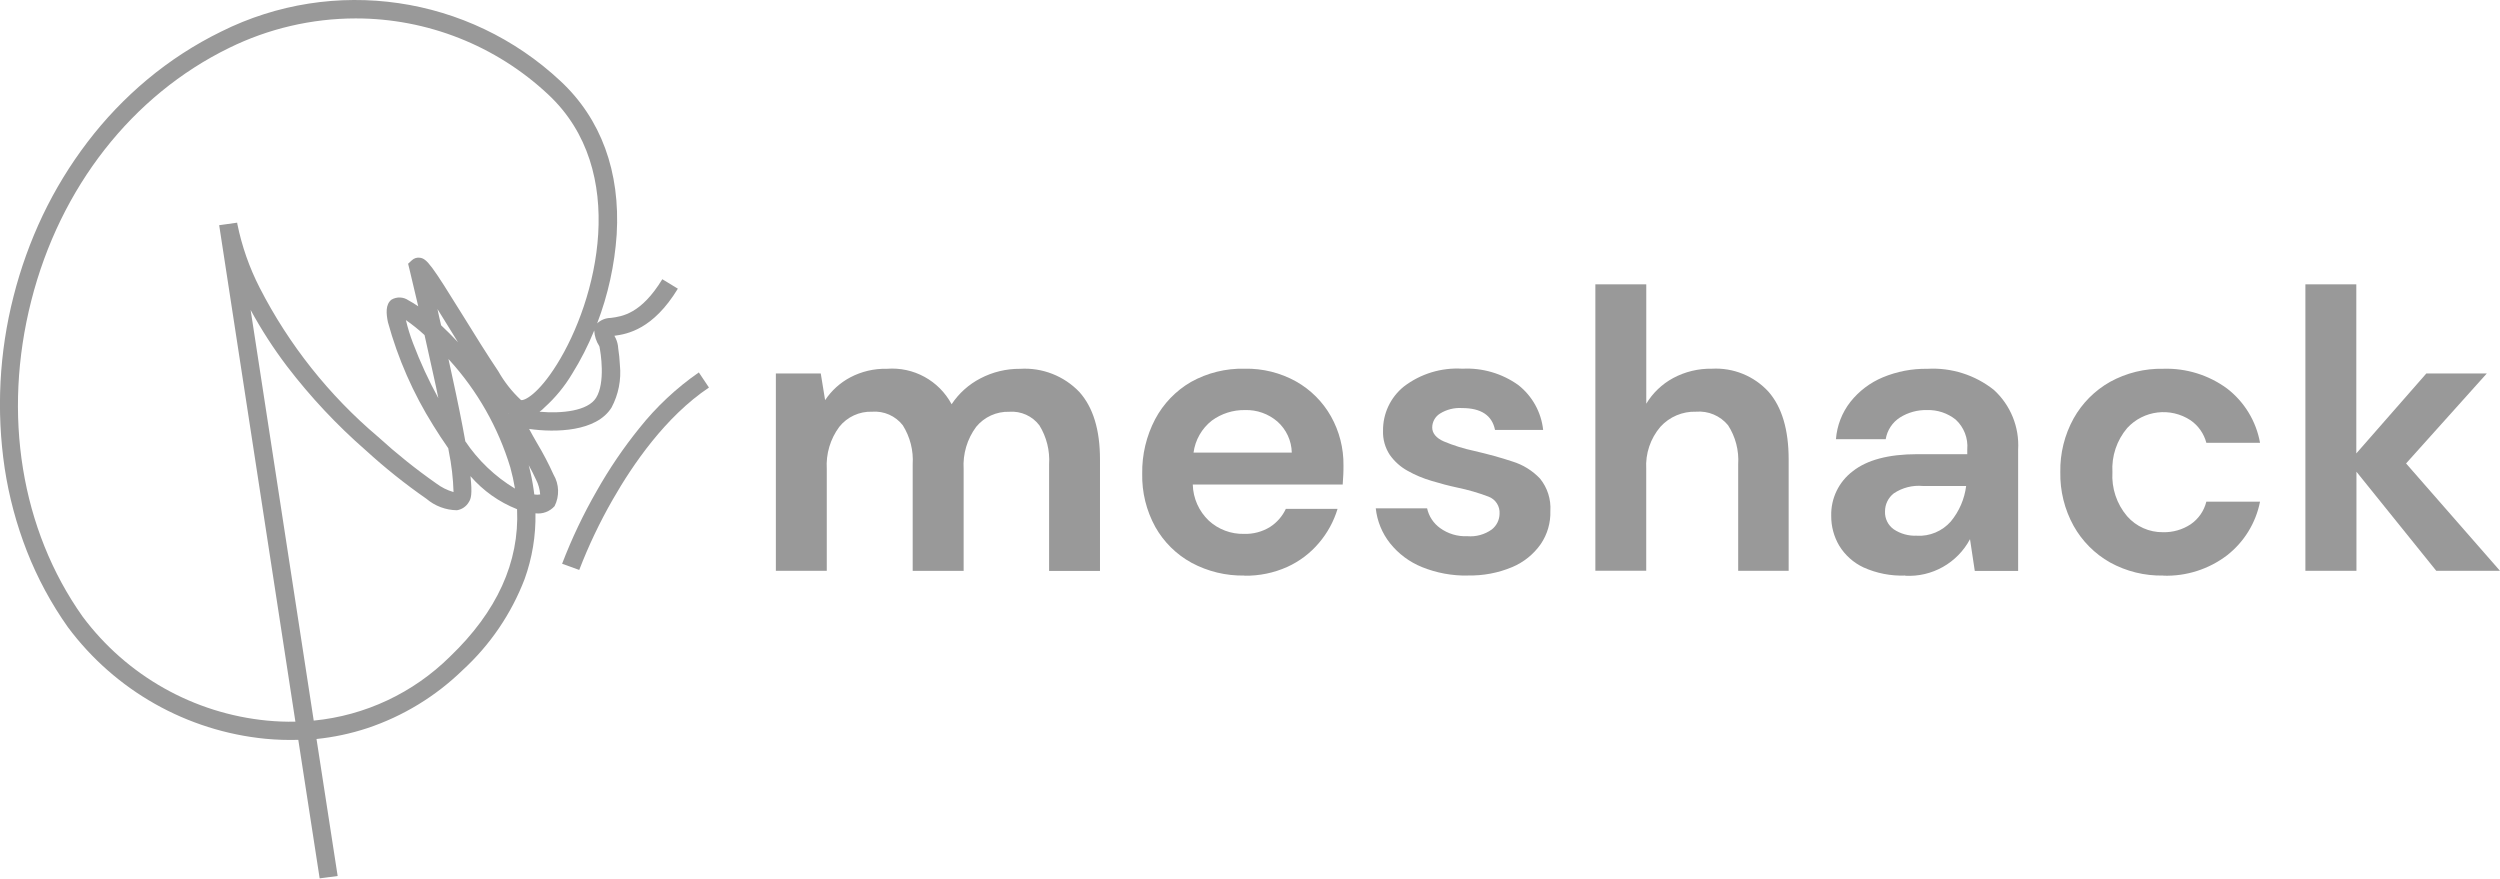
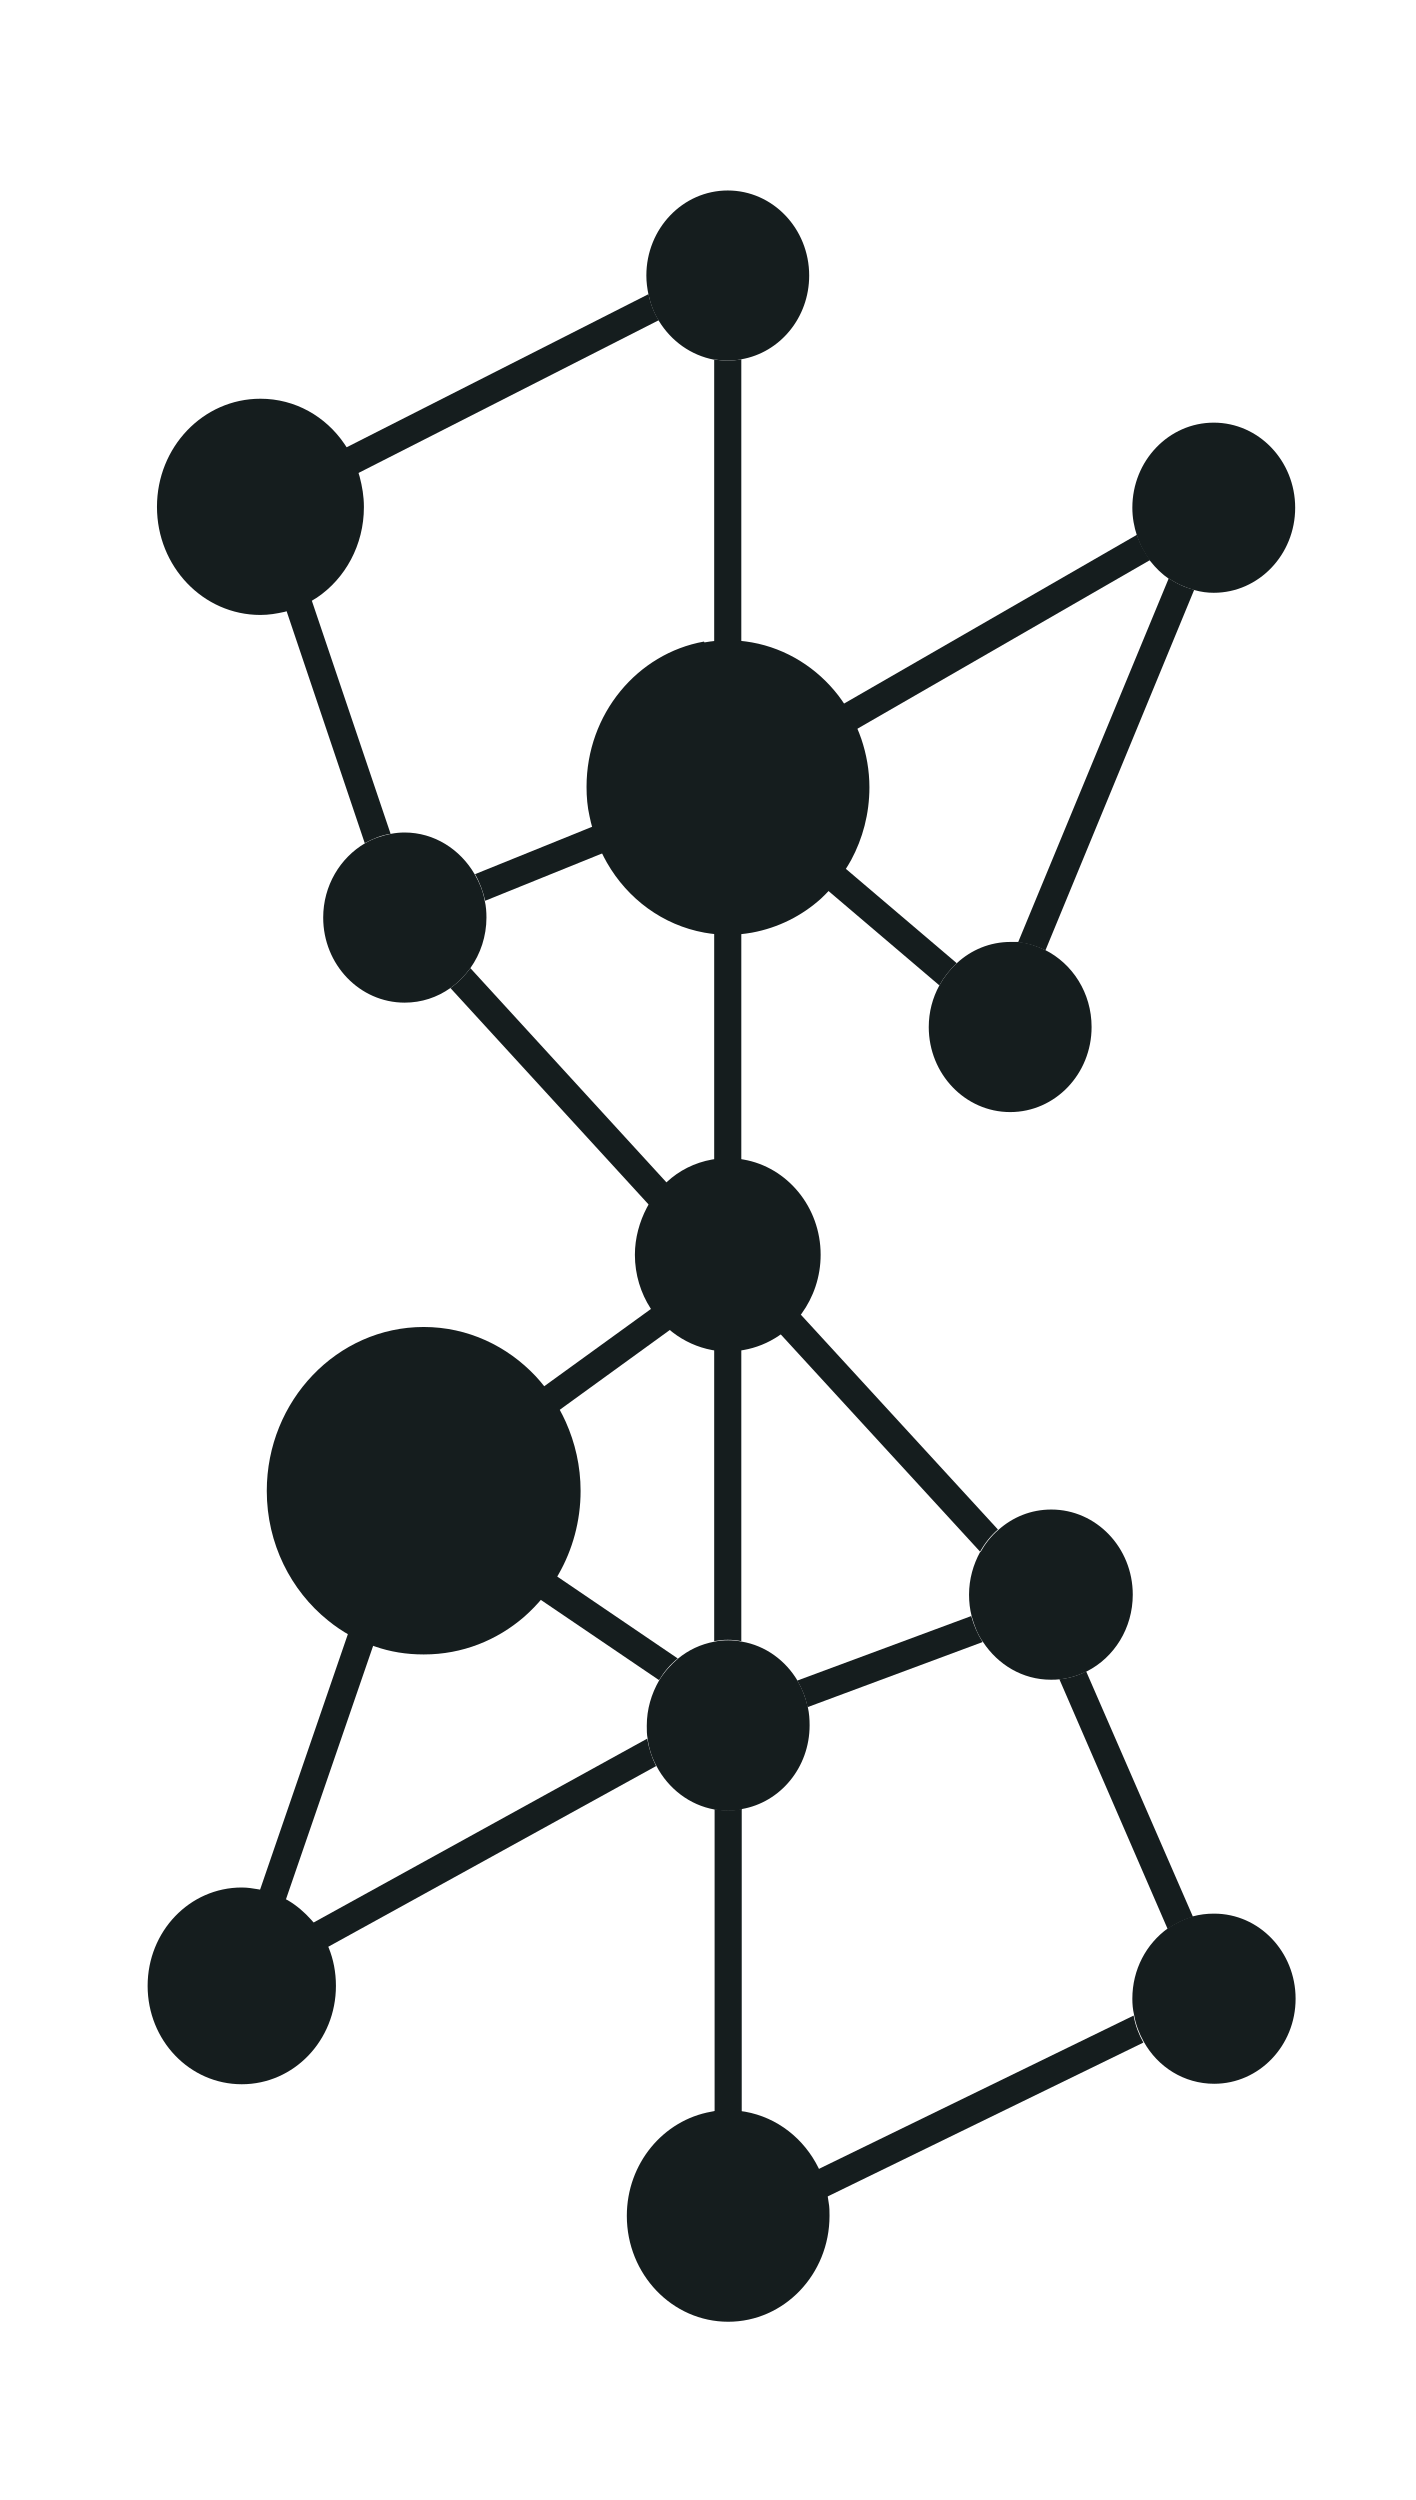
- <svg xmlns="http://www.w3.org/2000/svg" width="222.334" height="78.116" viewBox="0 0 222.334 78.116">
-   <g transform="translate(-136 -5.942)">
-     <g transform="translate(135.989 5.96)">
-       <path d="M58.6,86.778,56.7,74.46a23.811,23.811,0,0,1-2.908-.095,24.934,24.934,0,0,1-17.587-9.932,31.673,31.673,0,0,1-3.642-6.754,34.49,34.49,0,0,1-1.975-7.368,38.736,38.736,0,0,1,.789-15.3,39.352,39.352,0,0,1,2.589-7.189A37.22,37.22,0,0,1,37.949,21.3a34.413,34.413,0,0,1,5.312-5.561,32.74,32.74,0,0,1,6.582-4.27,26.716,26.716,0,0,1,30.172,4.4c3.607,3.357,5.336,8.069,5,13.651a27.3,27.3,0,0,1-1.737,7.9,1.8,1.8,0,0,1,1.21-.484c1.01-.133,2.7-.351,4.585-3.442l1.382.842c-2.21,3.624-4.48,4.031-5.645,4.189.032.063.067.133.112.211a2.372,2.372,0,0,1,.228.895A13.966,13.966,0,0,1,85.3,41.12a6.614,6.614,0,0,1-.744,3.789c-1.347,2.154-4.971,2.235-7.329,1.9.214.407.488.881.7,1.252a26.993,26.993,0,0,1,1.47,2.807,2.924,2.924,0,0,1,.095,2.807,1.954,1.954,0,0,1-1.7.639,16.36,16.36,0,0,1-.965,5.845,21.319,21.319,0,0,1-5.512,8.1,22.285,22.285,0,0,1-8.487,5.164,21.457,21.457,0,0,1-4.508.961L60.2,86.567ZM61.8,10.3A25.579,25.579,0,0,0,50.554,12.92c-8.624,4.21-15.04,12.405-17.6,22.478-2.579,10.129-.909,20.369,4.561,28.095a23.26,23.26,0,0,0,16.419,9.255,21.982,21.982,0,0,0,2.508.095L49.694,28.89c-.021-.116-.028-.182-.032-.2l1.6-.225.021.137a22.057,22.057,0,0,0,1.979,5.645A43.1,43.1,0,0,0,63.791,47.509a51.712,51.712,0,0,0,5.168,4.14,4.7,4.7,0,0,0,1.547.775,21.175,21.175,0,0,0-.421-3.617,1.626,1.626,0,0,0-.049-.281c-.488-.7-.933-1.375-1.333-2.028a34.476,34.476,0,0,1-4.031-9.178c-.154-.747-.239-1.575.316-2.01a1.406,1.406,0,0,1,1.512.063,8.773,8.773,0,0,1,.867.533c-.46-1.965-.782-3.294-.786-3.319l-.116-.47.351-.323a.849.849,0,0,1,.7-.211c.628.088,1.024.621,3.859,5.2,1,1.617,2.137,3.449,3.108,4.891a10.683,10.683,0,0,0,2.021,2.565c.288.081,1.523-.495,3.186-3.158,3.568-5.691,6.508-17.243-.779-24.029A25.032,25.032,0,0,0,61.8,10.3ZM52.459,36.219l5.613,36.529a20,20,0,0,0,12.121-5.694c4.175-4,6.175-8.392,5.964-13.107a10.661,10.661,0,0,1-4.147-2.94c.179,1.614.046,2.014-.14,2.3a1.488,1.488,0,0,1-1.063.733,4.29,4.29,0,0,1-2.719-1.024,51.784,51.784,0,0,1-5.368-4.287A51.162,51.162,0,0,1,55.7,41.243a39.567,39.567,0,0,1-3.245-5.024ZM77.687,52.635a1.4,1.4,0,0,0,.523,0,3.354,3.354,0,0,0-.372-1.323c-.179-.4-.4-.838-.646-1.277a18.865,18.865,0,0,1,.442,2.2ZM70.457,52.536Zm1.077-4.656a14.1,14.1,0,0,0,4.435,4.235,17.866,17.866,0,0,0-.414-1.887,24.927,24.927,0,0,0-5.413-9.539c-.032-.032-.06-.067-.088-.1.1.463.2.933.305,1.4.509,2.316.905,4.287,1.189,5.887Zm3.859-2.456.032.06v-.021Zm2.744-.147c2,.182,4.315-.063,5.045-1.235.838-1.34.421-4.021.291-4.589a2.807,2.807,0,0,1-.456-1.4,25.088,25.088,0,0,1-1.968,3.859A12.959,12.959,0,0,1,78.593,44.9a2.435,2.435,0,0,1-.453.386Zm-11.869-8.15A15.92,15.92,0,0,0,66.91,39.2a38.654,38.654,0,0,0,2.245,4.873q-.2-1.01-.449-2.105c-.26-1.207-.526-2.4-.779-3.508A15.681,15.681,0,0,0,66.268,37.128Zm17.24,2.4.021.042v-.021ZM69.4,37.591c.5.467,1.007.972,1.5,1.505L70,37.636c-.295-.481-.61-.989-.923-1.488C69.169,36.6,69.282,37.089,69.4,37.591Z" transform="translate(-30.16 -8.68)" fill="#999" />
-       <path d="M174.183,120.636l-1.523-.551a46.2,46.2,0,0,1,3.087-6.49,40.748,40.748,0,0,1,3.789-5.578,24.843,24.843,0,0,1,5.284-4.947l.9,1.344c-3.859,2.586-6.775,6.845-8.553,9.957A45.147,45.147,0,0,0,174.183,120.636Z" transform="translate(-122.659 -69.967)" fill="#999" />
-     </g>
-     <g transform="translate(205 31.23)">
-       <path d="M0,27.683V10.137H3.994l.386,2.372a6.137,6.137,0,0,1,2.248-2.032A6.636,6.636,0,0,1,9.866,9.72a6,6,0,0,1,5.764,3.152,6.851,6.851,0,0,1,2.565-2.3,7.464,7.464,0,0,1,3.523-.85,6.715,6.715,0,0,1,5.269,2.055q1.843,2.051,1.839,6.019v9.9H24.3v-9.48a5.884,5.884,0,0,0-.865-3.469,3.072,3.072,0,0,0-2.673-1.205,3.668,3.668,0,0,0-2.951,1.344A5.719,5.719,0,0,0,16.7,18.636v9.055H12.169v-9.48a5.823,5.823,0,0,0-.881-3.469,3.156,3.156,0,0,0-2.727-1.205,3.576,3.576,0,0,0-2.92,1.344,5.719,5.719,0,0,0-1.113,3.747v9.055Z" transform="translate(0 -2.21)" fill="#999" />
-       <path d="M51.264,28.106a9.552,9.552,0,0,1-4.705-1.136,8.233,8.233,0,0,1-3.222-3.183,9.409,9.409,0,0,1-1.167-4.744A10.084,10.084,0,0,1,43.321,14.2,8.354,8.354,0,0,1,46.5,10.892a9.352,9.352,0,0,1,4.79-1.182,9.019,9.019,0,0,1,4.566,1.136,8.172,8.172,0,0,1,3.1,3.1,8.7,8.7,0,0,1,1.113,4.373c0,.263,0,.533-.015.811s-.031.579-.054.881H46.667A4.584,4.584,0,0,0,48.1,23.231,4.479,4.479,0,0,0,51.225,24.4a4.146,4.146,0,0,0,2.318-.618,3.845,3.845,0,0,0,1.4-1.607h4.6A8.408,8.408,0,0,1,57.893,25.2a8.028,8.028,0,0,1-2.828,2.14,8.962,8.962,0,0,1-3.8.78ZM51.3,13.388a4.857,4.857,0,0,0-2.936.935,4.347,4.347,0,0,0-1.63,2.851h8.738A3.806,3.806,0,0,0,54.2,14.415,4.222,4.222,0,0,0,51.3,13.388Z" transform="translate(-9.589 -2.208)" fill="#999" />
-       <path d="M77.255,28.106a10.392,10.392,0,0,1-4.1-.757,6.994,6.994,0,0,1-2.828-2.109,6.038,6.038,0,0,1-1.275-3.114h4.566a2.931,2.931,0,0,0,1.151,1.754,3.826,3.826,0,0,0,2.426.726,3.262,3.262,0,0,0,2.179-.6,1.8,1.8,0,0,0,.688-1.383,1.518,1.518,0,0,0-.989-1.538,18.193,18.193,0,0,0-2.758-.8c-.757-.162-1.522-.363-2.3-.6a10.068,10.068,0,0,1-2.14-.9,4.724,4.724,0,0,1-1.576-1.414,3.659,3.659,0,0,1-.6-2.14A4.975,4.975,0,0,1,71.546,11.3,7.778,7.778,0,0,1,76.761,9.71a7.851,7.851,0,0,1,4.968,1.453,5.873,5.873,0,0,1,2.21,3.994h-4.28c-.263-1.3-1.236-1.947-2.936-1.947a3.3,3.3,0,0,0-1.962.494,1.467,1.467,0,0,0-.688,1.236c0,.494.34.935,1.028,1.236a15.172,15.172,0,0,0,2.727.85c1.228.286,2.356.595,3.376.935a5.673,5.673,0,0,1,2.457,1.522,4.15,4.15,0,0,1,.919,2.882,4.954,4.954,0,0,1-.85,2.936,5.887,5.887,0,0,1-2.55,2.055,9.589,9.589,0,0,1-3.925.742Z" transform="translate(-15.701 -2.208)" fill="#999" />
-       <path d="M94.328,25.473V0h4.528V10.616a6.267,6.267,0,0,1,2.387-2.279,7,7,0,0,1,3.446-.834,6.346,6.346,0,0,1,5.045,2.055q1.785,2.051,1.785,6.019v9.9H107.03V16a5.71,5.71,0,0,0-.9-3.469,3.331,3.331,0,0,0-2.851-1.205,4.111,4.111,0,0,0-3.168,1.344,5.3,5.3,0,0,0-1.259,3.747v9.055H94.32Z" transform="translate(-21.447)" fill="#999" />
-       <path d="M128.063,28.108a8.269,8.269,0,0,1-3.716-.726,5.033,5.033,0,0,1-2.156-1.932,5.139,5.139,0,0,1-.711-2.65,4.819,4.819,0,0,1,1.908-3.964q1.912-1.518,5.733-1.522h4.458V16.89a3.225,3.225,0,0,0-1.028-2.65,3.891,3.891,0,0,0-2.55-.85,4.325,4.325,0,0,0-2.4.657,2.837,2.837,0,0,0-1.275,1.932H121.9a6.147,6.147,0,0,1,1.29-3.322,7.236,7.236,0,0,1,2.882-2.179,9.907,9.907,0,0,1,3.964-.757,8.709,8.709,0,0,1,5.911,1.877,6.662,6.662,0,0,1,2.156,5.308V27.7h-3.855l-.425-2.828a6.147,6.147,0,0,1-5.771,3.253Zm1.028-3.539a3.763,3.763,0,0,0,3.029-1.275,6.171,6.171,0,0,0,1.36-3.152h-3.855a3.983,3.983,0,0,0-2.581.657,2.025,2.025,0,0,0-.78,1.607,1.855,1.855,0,0,0,.78,1.592,3.408,3.408,0,0,0,2.055.564Z" transform="translate(-27.623 -2.21)" fill="#999" />
-       <path d="M157.013,28.108a9.409,9.409,0,0,1-4.744-1.167,8.5,8.5,0,0,1-3.237-3.253,9.515,9.515,0,0,1-1.182-4.775,9.515,9.515,0,0,1,1.182-4.775,8.5,8.5,0,0,1,3.237-3.253,9.409,9.409,0,0,1,4.744-1.167,9.093,9.093,0,0,1,5.663,1.754,7.833,7.833,0,0,1,2.936,4.829h-4.775a3.524,3.524,0,0,0-1.4-2,4.382,4.382,0,0,0-5.64.688,5.565,5.565,0,0,0-1.313,3.925,5.53,5.53,0,0,0,1.313,3.925,4.174,4.174,0,0,0,3.183,1.414,4.271,4.271,0,0,0,2.457-.7,3.438,3.438,0,0,0,1.4-2.017h4.775a8.033,8.033,0,0,1-2.936,4.775,8.893,8.893,0,0,1-5.663,1.808Z" transform="translate(-33.619 -2.21)" fill="#999" />
-       <path d="M176.06,25.473V0h4.528V15.035l6.227-7.108h5.377l-7.178,8,8.352,9.55H187.7L180.6,16.665v8.808h-4.528Z" transform="translate(-40.033)" fill="#999" />
+ <svg xmlns="http://www.w3.org/2000/svg" xmlns:xlink="http://www.w3.org/1999/xlink" width="30px" height="53px" viewBox="0 0 30 53" version="1.1">
+   <defs>
+     <path d="M0,0 L30,0 L30,52 L0,52 L0,0 Z" id="path-1" />
+   </defs>
+   <g id="logo-dark-white-nodes" stroke="none" fill="none" transform="translate(0, 0.7368)" xlink:href="#path-1" fill-rule="evenodd" stroke-width="1">
+     <g id="icon" transform="translate(3.1297, 3.3013)" fill="#151D1E">
+       <path d="M12.299,24.367 C12.2,24.367 12.101,24.357 12.011,24.339 L12.011,30.754 C12.11,30.736 12.2,30.726 12.299,30.726 C12.398,30.726 12.497,30.736 12.586,30.754 L12.586,24.339 C12.488,24.357 12.398,24.367 12.299,24.367 L12.299,24.367 Z" id="Path" />
+       <path d="M6.968,28.951 L10.842,31.581 C10.95,31.402 11.076,31.252 11.238,31.121 L7.354,28.481 C7.255,28.66 7.12,28.819 6.976,28.951 L6.968,28.951 Z" id="Path" />
+       <path d="M17.468,30.219 L13.773,31.59 C13.872,31.759 13.953,31.957 13.989,32.154 L17.702,30.773 C17.594,30.604 17.513,30.416 17.459,30.219 L17.468,30.219 Z" id="Path" />
+       <path d="M10.609,13.01 L6.941,14.494 C7.039,14.663 7.111,14.861 7.156,15.058 L10.824,13.574 C10.725,13.405 10.654,13.207 10.609,13.01 Z" id="Path" />
+       <path d="M12.011,14.428 L12.011,20.778 C12.11,20.76 12.2,20.75 12.299,20.75 C12.398,20.75 12.497,20.76 12.586,20.778 L12.586,14.428 C12.488,14.447 12.398,14.457 12.299,14.457 C12.2,14.457 12.101,14.447 12.011,14.428 Z" id="Path" />
+       <path d="M11.274,24.01 C11.112,23.888 10.977,23.737 10.869,23.568 L7.093,26.302 C7.228,26.443 7.345,26.621 7.426,26.8 L11.274,24.01 L11.274,24.01 Z" id="Path" />
+       <path d="M3.272,36.851 C3.407,37.001 3.515,37.17 3.587,37.367 L10.779,33.403 C10.69,33.225 10.627,33.028 10.591,32.821 L3.263,36.86 L3.272,36.851 Z" id="Path" />
+       <path d="M13.845,42.13 C13.935,42.308 13.989,42.506 14.016,42.722 L21.109,39.265 C21.01,39.086 20.938,38.899 20.903,38.692 L13.845,42.13 Z" id="Path" />
+       <path d="M5.322,29.28 C5.133,29.214 4.954,29.12 4.801,28.988 L2.293,36.287 C2.49,36.325 2.67,36.39 2.841,36.494 L5.322,29.28 Z" id="Path" />
+       <path d="M12.595,41.162 L12.595,34.314 C12.497,34.333 12.407,34.343 12.308,34.343 C12.209,34.343 12.11,34.333 12.02,34.314 L12.02,41.162 C12.119,41.144 12.209,41.134 12.308,41.134 C12.407,41.134 12.506,41.144 12.595,41.162 Z" id="Path" />
+       <path d="M13.252,24.066 L17.648,28.857 C17.747,28.678 17.873,28.519 18.026,28.387 L13.683,23.653 C13.566,23.813 13.423,23.953 13.261,24.066 L13.252,24.066 Z" id="Path" />
+       <path d="M21.631,36.851 C21.793,36.738 21.972,36.653 22.161,36.597 L19.896,31.393 C19.725,31.487 19.527,31.543 19.329,31.562 L21.622,36.851 L21.631,36.851 Z" id="Path" />
+       <path d="M11.157,21.201 L6.842,16.486 C6.725,16.645 6.581,16.796 6.419,16.908 L10.788,21.68 C10.887,21.502 11.013,21.342 11.157,21.201 L11.157,21.201 Z" id="Path" />
+       <path d="M3.335,8.229 C3.174,8.341 2.994,8.417 2.796,8.473 L4.603,13.837 C4.774,13.743 4.954,13.668 5.151,13.639 L3.326,8.238 L3.335,8.229 Z" id="Path" />
+       <path d="M10.842,2.762 C10.734,2.593 10.663,2.405 10.618,2.198 L3.803,5.655 C3.92,5.824 4.001,6.002 4.055,6.2 L10.833,2.752 L10.842,2.762 Z" id="Path" />
+       <path d="M21.253,7.834 C21.136,7.674 21.037,7.496 20.974,7.299 L13.656,11.516 C13.773,11.676 13.872,11.855 13.935,12.052 L21.253,7.834 Z" id="Path" />
+       <path d="M12.011,3.579 L12.011,10.868 C12.11,10.85 12.2,10.84 12.299,10.84 C12.398,10.84 12.497,10.85 12.586,10.868 L12.586,3.579 C12.488,3.598 12.398,3.607 12.299,3.607 C12.2,3.607 12.101,3.598 12.011,3.579 Z" id="Path" />
+       <path d="M17.154,16.382 L13.809,13.536 C13.71,13.715 13.584,13.874 13.441,14.006 L16.785,16.852 C16.884,16.673 17.01,16.514 17.154,16.382 Z" id="Path" />
+       <path d="M18.466,15.941 C18.664,15.96 18.862,16.025 19.033,16.11 L22.188,8.464 C21.99,8.417 21.811,8.332 21.649,8.219 L18.457,15.931 L18.466,15.941 Z" id="Path" />
+       <path d="M5.862,31.036 C6.671,31.036 7.408,30.736 7.983,30.238 C8.271,29.984 8.523,29.683 8.712,29.336 C9.008,28.819 9.179,28.209 9.179,27.57 C9.179,27.044 9.062,26.546 8.864,26.105 C8.703,25.748 8.487,25.419 8.226,25.137 C7.624,24.498 6.788,24.094 5.853,24.094 C4.019,24.094 2.526,25.654 2.526,27.57 C2.526,28.688 3.039,29.683 3.821,30.313 C4.118,30.557 4.459,30.745 4.819,30.867 C5.142,30.98 5.484,31.036 5.844,31.036 L5.862,31.036 Z" id="Path" />
+       <path d="M2.976,36.25 C2.778,36.137 2.571,36.052 2.346,36.015 C2.23,35.996 2.122,35.977 1.996,35.977 C0.89,35.977 0,36.907 0,38.062 C0,39.218 0.89,40.148 1.996,40.148 C3.102,40.148 3.992,39.218 3.992,38.062 C3.992,37.771 3.938,37.499 3.839,37.255 C3.749,37.039 3.623,36.832 3.47,36.663 C3.326,36.503 3.165,36.362 2.976,36.25 Z" id="Path" />
+       <path d="M12.595,34.314 C13.414,34.174 14.034,33.431 14.034,32.539 C14.034,32.408 14.025,32.285 13.998,32.163 C13.953,31.957 13.881,31.769 13.782,31.6 C13.53,31.168 13.099,30.848 12.595,30.764 C12.497,30.745 12.407,30.736 12.308,30.736 C12.209,30.736 12.11,30.745 12.02,30.764 C11.723,30.82 11.463,30.942 11.238,31.13 C11.085,31.262 10.95,31.412 10.842,31.59 C10.681,31.872 10.582,32.192 10.582,32.549 C10.582,32.642 10.582,32.736 10.6,32.821 C10.627,33.028 10.69,33.225 10.788,33.403 C11.04,33.882 11.49,34.23 12.02,34.324 C12.119,34.343 12.209,34.352 12.308,34.352 C12.407,34.352 12.506,34.343 12.595,34.324 L12.595,34.314 Z" id="Path" />
+       <path d="M11.13,24.207 C11.373,24.395 11.66,24.526 11.966,24.583 C12.074,24.602 12.182,24.611 12.299,24.611 C12.416,24.611 12.524,24.602 12.631,24.583 C12.901,24.536 13.153,24.433 13.378,24.282 C13.566,24.151 13.728,23.991 13.863,23.813 C14.115,23.465 14.268,23.033 14.268,22.563 C14.268,21.549 13.557,20.703 12.631,20.544 C12.524,20.525 12.416,20.515 12.299,20.515 C12.182,20.515 12.074,20.525 11.966,20.544 C11.598,20.609 11.265,20.778 11.004,21.023 C10.833,21.173 10.69,21.361 10.582,21.567 C10.429,21.859 10.33,22.206 10.33,22.563 C10.33,22.986 10.456,23.38 10.663,23.7 C10.788,23.897 10.95,24.066 11.13,24.207 L11.13,24.207 Z" id="Path" />
+       <path d="M17.648,28.866 C17.504,29.129 17.414,29.439 17.414,29.768 C17.414,29.928 17.432,30.078 17.468,30.219 C17.522,30.416 17.594,30.613 17.711,30.773 C18.026,31.252 18.547,31.572 19.149,31.572 C19.212,31.572 19.275,31.572 19.347,31.562 C19.545,31.543 19.743,31.478 19.914,31.393 C20.489,31.102 20.885,30.482 20.885,29.768 C20.885,28.772 20.111,27.964 19.158,27.964 C18.727,27.964 18.34,28.124 18.035,28.397 C17.882,28.528 17.756,28.688 17.657,28.866 L17.648,28.866 Z" id="Path" />
+       <path d="M22.602,36.531 C22.449,36.531 22.305,36.55 22.161,36.588 C21.972,36.644 21.793,36.729 21.631,36.841 C21.172,37.17 20.876,37.715 20.876,38.335 C20.876,38.448 20.885,38.56 20.912,38.673 C20.947,38.88 21.019,39.068 21.118,39.246 C21.415,39.782 21.972,40.138 22.611,40.138 C23.564,40.138 24.337,39.331 24.337,38.335 C24.337,37.339 23.564,36.531 22.611,36.531 L22.602,36.531 Z" id="Path" />
+       <path d="M12.667,40.73 C12.551,40.711 12.425,40.693 12.308,40.693 C12.191,40.693 12.065,40.702 11.948,40.73 C10.932,40.909 10.159,41.829 10.159,42.938 C10.159,44.178 11.121,45.183 12.308,45.183 C13.494,45.183 14.456,44.178 14.456,42.938 C14.456,42.844 14.456,42.75 14.438,42.656 C14.403,42.393 14.331,42.149 14.223,41.923 C13.917,41.303 13.351,40.852 12.667,40.73 Z" id="Path" />
+       <path d="M18.295,15.931 C17.855,15.931 17.459,16.1 17.154,16.382 C17.01,16.514 16.884,16.673 16.785,16.852 C16.641,17.115 16.56,17.416 16.56,17.735 C16.56,18.731 17.333,19.538 18.286,19.538 C19.239,19.538 20.012,18.731 20.012,17.735 C20.012,17.012 19.608,16.392 19.024,16.1 C18.853,16.016 18.655,15.95 18.457,15.931 C18.403,15.931 18.34,15.931 18.277,15.931 L18.295,15.931 Z" id="Path" />
+       <path d="M4.585,6.707 C4.585,6.482 4.549,6.275 4.495,6.068 C4.423,5.815 4.315,5.58 4.172,5.373 C3.776,4.791 3.129,4.415 2.391,4.415 C1.178,4.415 0.198,5.439 0.198,6.707 C0.198,7.975 1.178,8.999 2.391,8.999 C2.571,8.999 2.733,8.971 2.904,8.933 C3.147,8.867 3.38,8.764 3.587,8.633 C4.189,8.229 4.585,7.515 4.585,6.716 L4.585,6.707 Z" id="Path" />
+       <path d="M6.842,16.486 C7.057,16.185 7.183,15.809 7.183,15.415 C7.183,15.293 7.174,15.171 7.147,15.058 C7.111,14.851 7.03,14.663 6.932,14.494 C6.626,13.968 6.077,13.611 5.448,13.611 C5.349,13.611 5.25,13.621 5.16,13.639 C4.963,13.677 4.774,13.743 4.612,13.837 C4.082,14.147 3.722,14.738 3.722,15.415 C3.722,16.41 4.495,17.218 5.448,17.218 C5.808,17.218 6.14,17.106 6.419,16.908 C6.581,16.796 6.725,16.645 6.842,16.486 L6.842,16.486 Z" id="Path" />
+       <path d="M21.658,8.229 C21.82,8.341 21.999,8.417 22.197,8.473 C22.332,8.511 22.467,8.529 22.602,8.529 C23.555,8.529 24.328,7.721 24.328,6.726 C24.328,5.73 23.555,4.922 22.602,4.922 C21.649,4.922 20.876,5.73 20.876,6.726 C20.876,6.932 20.912,7.13 20.974,7.318 C21.037,7.515 21.136,7.693 21.253,7.853 C21.37,8.003 21.505,8.135 21.658,8.238 L21.658,8.229 Z" id="Path" />
+       <path d="M11.795,9.563 C10.384,9.816 9.305,11.094 9.305,12.644 C9.305,12.86 9.323,13.066 9.368,13.264 C9.44,13.621 9.566,13.949 9.737,14.25 C10.177,15.02 10.923,15.574 11.804,15.734 C11.966,15.762 12.137,15.781 12.308,15.781 C12.479,15.781 12.649,15.762 12.811,15.734 C13.369,15.631 13.872,15.377 14.277,15.011 C14.528,14.776 14.744,14.504 14.915,14.194 C15.158,13.743 15.302,13.217 15.302,12.653 C15.302,12.296 15.239,11.949 15.131,11.629 C15.014,11.291 14.852,10.981 14.645,10.709 C14.196,10.126 13.548,9.713 12.811,9.581 C12.649,9.553 12.479,9.534 12.308,9.534 C12.137,9.534 11.966,9.553 11.804,9.581 L11.795,9.563 Z" id="Path" />
+       <path d="M12.011,3.579 C12.11,3.598 12.2,3.607 12.299,3.607 C12.398,3.607 12.497,3.598 12.586,3.579 C13.405,3.438 14.025,2.696 14.025,1.804 C14.025,0.808 13.252,0 12.299,0 C11.346,0 10.573,0.808 10.573,1.804 C10.573,1.944 10.591,2.076 10.618,2.207 C10.663,2.414 10.734,2.602 10.842,2.771 C11.103,3.194 11.517,3.494 12.011,3.588 L12.011,3.579 Z" id="Path" />
    </g>
  </g>
</svg>
